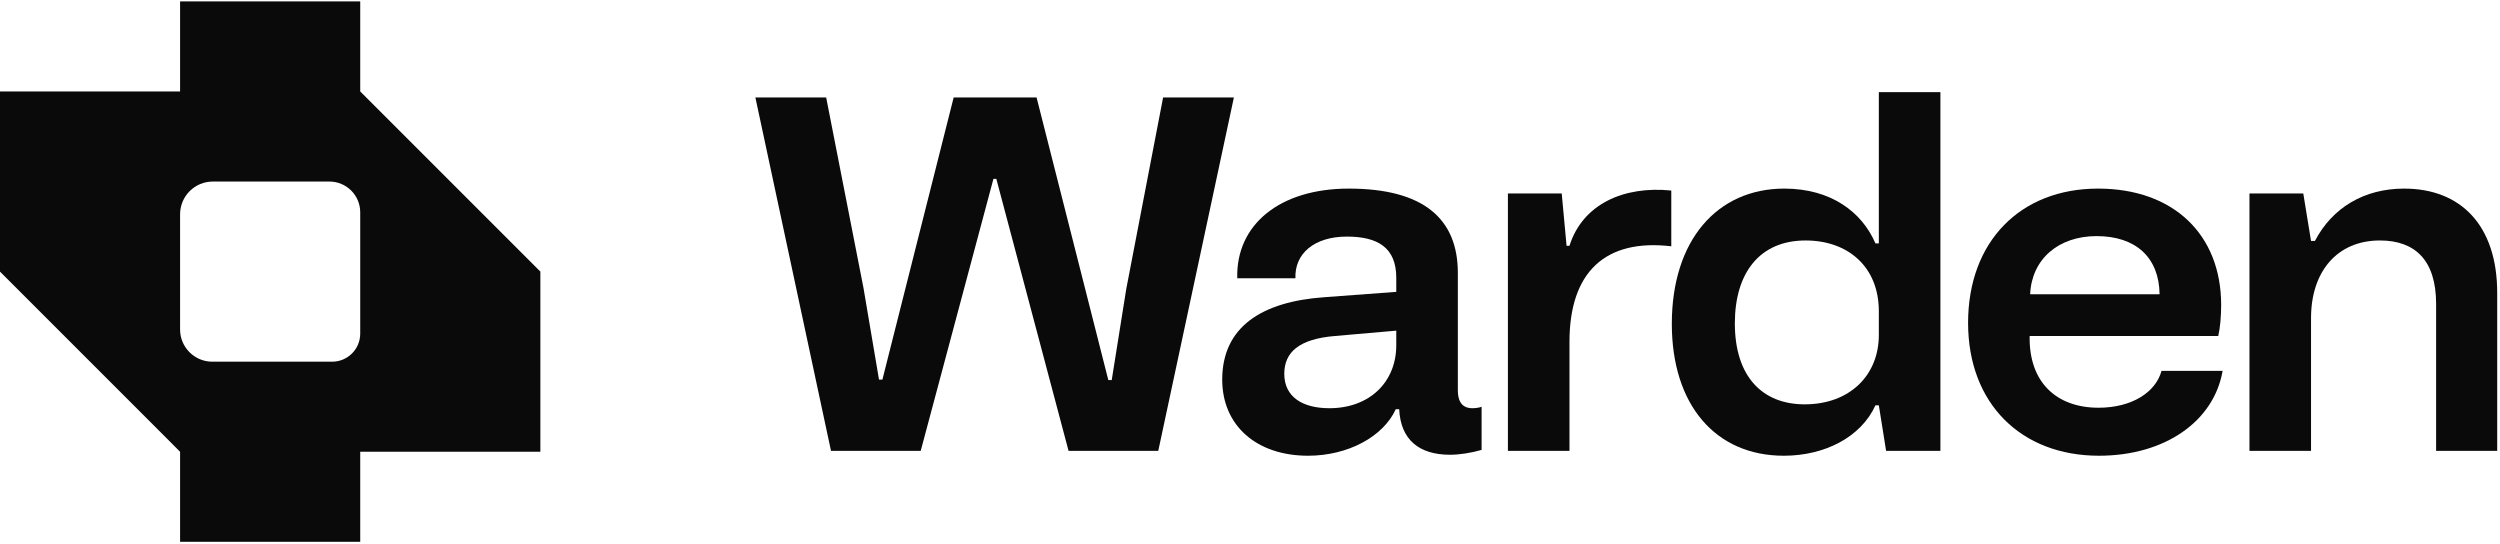
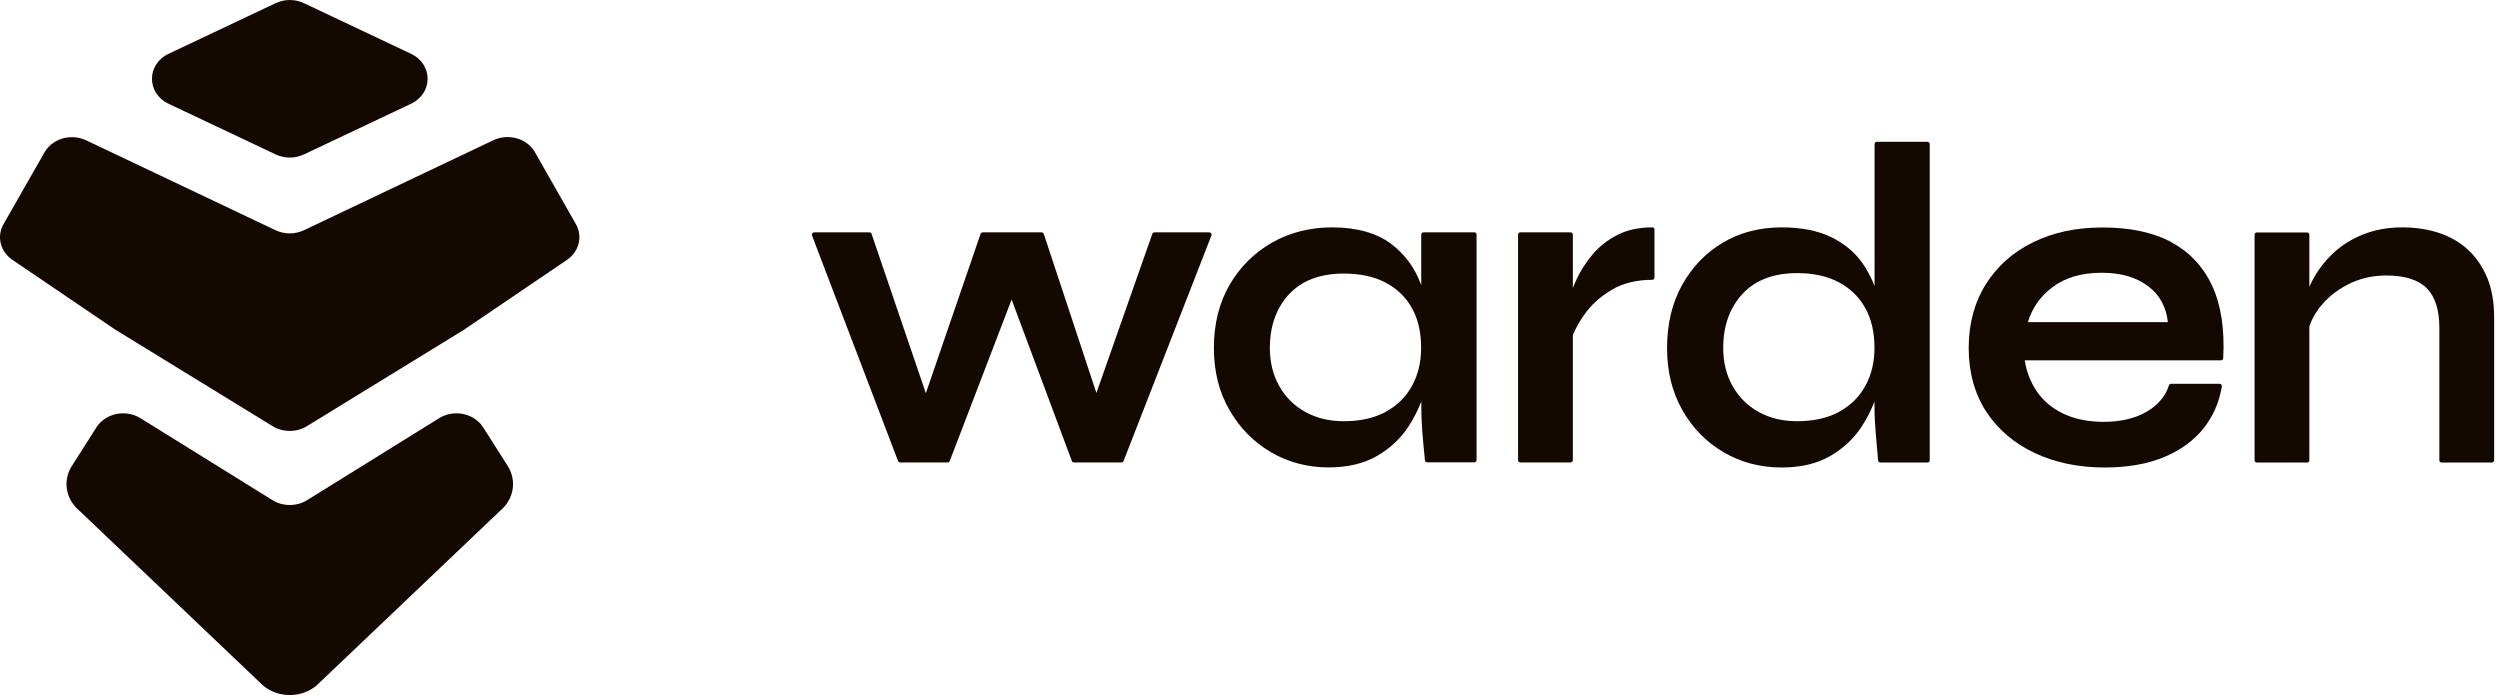
- <svg xmlns="http://www.w3.org/2000/svg" width="768" height="167" viewBox="0 0 768 167" fill="none">
-   <path d="M232.052 29.937H253.797L265.265 88.468L270.031 116.617H271.073L292.967 29.937H318.435L340.477 116.766H341.519L345.987 88.766L357.306 29.937H379.051L355.817 138.51H328.264L306.073 54.958H305.179L282.839 138.51H255.286L232.052 29.937Z" fill="#0A0A0A" />
-   <path d="M375.467 116.617C375.467 100.383 387.68 92.638 406.892 91.298L428.935 89.66V85.341C428.935 75.958 423.126 72.681 413.743 72.681C403.765 72.681 397.658 77.894 397.956 85.49H380.084C379.637 68.958 393.19 57.937 414.339 57.937C437.275 57.937 447.849 67.171 447.849 83.851V119.894C447.849 122.276 448.445 125.404 452.317 125.404C453.211 125.404 454.403 125.255 455.147 124.957V138.212C452.02 139.106 448.445 139.702 445.466 139.702C435.935 139.702 430.275 135.085 429.828 125.702H428.786C424.913 134.191 414.041 140 401.829 140C386.042 140 375.467 130.766 375.467 116.617ZM394.531 114.83C394.531 121.979 400.19 125.404 408.382 125.404C420.743 125.404 428.935 117.362 428.935 106.043V101.575L410.169 103.213C398.999 104.106 394.531 108.277 394.531 114.83Z" fill="#0A0A0A" />
-   <path d="M463.229 138.51V59.426H479.761L481.25 75.511H482.144C486.165 62.703 498.825 57.043 513.42 58.532V75.66C493.165 73.277 482.144 83.553 482.144 105V138.51H463.229Z" fill="#0A0A0A" />
-   <path d="M596.093 138.51H579.412L577.178 124.511H576.136C571.668 134.34 560.497 140 547.987 140C526.987 140 513.583 124.362 513.583 99.49C513.583 73.724 527.583 57.937 548.136 57.937C562.434 57.937 571.965 65.086 576.136 74.766H577.178V28.299H596.093V138.51ZM577.178 102.915V95.617C577.178 81.915 567.646 73.873 554.689 73.873C540.54 73.873 532.945 83.851 532.945 99.341C532.945 115.723 541.434 124.213 554.391 124.213C568.242 124.213 577.178 115.277 577.178 102.915Z" fill="#0A0A0A" />
-   <path d="M644.808 140C620.83 140 604.596 123.915 604.596 99.192C604.596 74.171 620.681 57.937 644.511 57.937C667.893 57.937 682.34 72.234 682.34 93.681C682.34 97.106 682.042 100.681 681.446 103.213H623.511C623.213 117.362 631.702 125.255 644.659 125.255C654.936 125.255 662.234 120.489 664.021 113.936H682.787C680.106 129.425 665.063 140 644.808 140ZM623.66 90.404H663.425C663.276 79.085 656.127 72.532 644.064 72.532C632.298 72.532 624.107 79.681 623.66 90.404Z" fill="#0A0A0A" />
-   <path d="M691.035 138.51V59.426H707.567L709.95 74.022H711.141C716.503 63.745 726.333 57.937 738.545 57.937C755.971 57.937 767.141 69.256 767.141 89.958V138.51H748.375V93.383C748.375 79.83 741.822 73.873 731.099 73.873C717.992 73.873 709.95 83.405 709.95 97.702V138.51H691.035Z" fill="#0A0A0A" />
-   <g clip-path="url(#clip0_18_1089)">
-     <path d="M110.661 28.105V0.436H55.323V28.105H0V83.444L47.141 130.585L55.323 138.782V138.621V166.436H110.661V138.766H166V83.427L110.661 28.089V28.105ZM110.661 83.444V102.48C110.661 107.248 106.796 111.113 102.029 111.113H65.195C59.752 111.097 55.323 106.668 55.323 101.224V83.444V65.824C55.323 60.284 59.816 55.774 65.373 55.774H101.207C106.426 55.774 110.661 60.01 110.661 65.228V83.444Z" fill="#0A0A0A" />
-   </g>
-   <defs>
-     <clipPath id="clip0_18_1089">
-       <rect width="166" height="166" fill="#0A0A0A" transform="translate(0 0.435547)" />
-     </clipPath>
-   </defs>
+ <svg xmlns="http://www.w3.org/2000/svg" width="276" height="77" viewBox="0 0 276 77" fill="none">
+   <path d="M133.553 25.652H127.453C127.343 25.652 127.253 25.723 127.213 25.823L121.043 43.383L115.233 25.823C115.203 25.723 115.103 25.652 114.993 25.652H108.493C108.383 25.652 108.293 25.723 108.253 25.823L102.213 43.413L96.223 25.823C96.193 25.723 96.093 25.652 95.983 25.652H89.883C89.803 25.652 89.723 25.692 89.673 25.762C89.623 25.832 89.613 25.913 89.643 25.992L99.143 50.892C99.183 50.992 99.273 51.053 99.373 51.053H104.623C104.723 51.053 104.823 50.992 104.853 50.892L111.683 33.072L118.333 50.892C118.373 50.992 118.463 51.053 118.563 51.053H123.813C123.913 51.053 124.013 50.992 124.043 50.892L133.743 25.992C133.773 25.913 133.763 25.832 133.713 25.762C133.663 25.692 133.593 25.652 133.503 25.652H133.553Z" fill="#140901" />
+   <path d="M162.753 25.652H157.153C157.013 25.652 156.903 25.762 156.903 25.902V31.473C156.213 29.582 155.083 28.043 153.553 26.902C151.953 25.712 149.763 25.102 147.053 25.102C144.623 25.102 142.393 25.672 140.433 26.782C138.473 27.902 136.893 29.473 135.743 31.453C134.593 33.432 134.013 35.773 134.013 38.403C134.013 41.032 134.583 43.273 135.723 45.252C136.853 47.233 138.403 48.803 140.313 49.922C142.223 51.042 144.363 51.602 146.663 51.602C148.763 51.602 150.563 51.182 152.013 50.343C153.453 49.513 154.633 48.413 155.493 47.093C156.063 46.222 156.533 45.292 156.913 44.322V44.903C156.913 45.742 156.943 46.633 157.013 47.542C157.083 48.453 157.183 49.562 157.313 50.822C157.323 50.953 157.433 51.042 157.563 51.042H162.763C162.903 51.042 163.013 50.932 163.013 50.792V25.892C163.013 25.753 162.903 25.642 162.763 25.642L162.753 25.652ZM153.003 45.462C151.733 46.153 150.163 46.502 148.343 46.502C146.763 46.502 145.343 46.163 144.113 45.483C142.893 44.812 141.923 43.852 141.233 42.633C140.543 41.413 140.193 39.992 140.193 38.403C140.193 35.983 140.913 33.983 142.323 32.472C143.733 30.962 145.753 30.203 148.343 30.203C150.163 30.203 151.723 30.532 152.973 31.203C154.223 31.863 155.203 32.803 155.873 34.002C156.553 35.212 156.893 36.693 156.893 38.403C156.893 39.953 156.563 41.362 155.893 42.583C155.233 43.803 154.263 44.763 152.993 45.453L153.003 45.462Z" fill="#140901" />
+   <path d="M182.403 25.102C180.943 25.102 179.643 25.383 178.563 25.933C177.483 26.483 176.573 27.203 175.833 28.073C175.103 28.933 174.523 29.843 174.093 30.753C173.923 31.113 173.773 31.462 173.643 31.793V25.902C173.643 25.762 173.533 25.652 173.393 25.652H167.843C167.703 25.652 167.593 25.762 167.593 25.902V50.803C167.593 50.943 167.703 51.053 167.843 51.053H173.393C173.533 51.053 173.643 50.943 173.643 50.803V36.992C173.943 36.263 174.363 35.502 174.903 34.742C175.643 33.682 176.653 32.763 177.903 32.013C179.143 31.273 180.653 30.892 182.403 30.892C182.543 30.892 182.653 30.782 182.653 30.642V25.343C182.653 25.203 182.543 25.093 182.403 25.093V25.102Z" fill="#140901" />
+   <path d="M239.693 26.712C237.683 25.652 235.143 25.113 232.153 25.113C229.163 25.113 226.673 25.663 224.463 26.742C222.243 27.823 220.493 29.383 219.233 31.383C217.983 33.383 217.343 35.742 217.343 38.413C217.343 41.083 217.993 43.483 219.283 45.453C220.573 47.413 222.373 48.953 224.633 50.013C226.883 51.072 229.483 51.612 232.343 51.612C234.863 51.612 237.063 51.233 238.893 50.472C240.723 49.712 242.193 48.642 243.263 47.303C244.333 45.962 245.013 44.392 245.293 42.663C245.303 42.593 245.293 42.513 245.233 42.462C245.183 42.403 245.113 42.373 245.043 42.373H239.693C239.583 42.373 239.483 42.443 239.453 42.542C239.073 43.742 238.243 44.722 236.993 45.453C235.723 46.193 234.123 46.572 232.243 46.572C230.553 46.572 229.063 46.273 227.803 45.672C226.553 45.083 225.553 44.233 224.833 43.163C224.163 42.163 223.723 41.023 223.533 39.782H245.193C245.323 39.782 245.433 39.682 245.443 39.542C245.613 36.352 245.203 33.663 244.223 31.552C243.233 29.433 241.713 27.802 239.693 26.733V26.712ZM226.553 31.733C227.973 30.652 229.803 30.113 232.003 30.113C234.203 30.113 235.883 30.622 237.203 31.633C238.443 32.583 239.153 33.903 239.333 35.562H223.883C224.333 34.032 225.233 32.742 226.553 31.733Z" fill="#140901" />
+   <path d="M274.603 30.712C274.103 29.483 273.393 28.433 272.493 27.593C271.583 26.753 270.493 26.122 269.253 25.712C268.013 25.302 266.653 25.102 265.203 25.102C263.643 25.102 262.203 25.363 260.913 25.872C259.623 26.383 258.483 27.093 257.533 28.003C256.583 28.902 255.813 29.933 255.233 31.073C255.133 31.262 255.043 31.462 254.953 31.663V25.913C254.953 25.773 254.843 25.663 254.703 25.663H249.153C249.013 25.663 248.903 25.773 248.903 25.913V50.812C248.903 50.953 249.013 51.062 249.153 51.062H254.703C254.843 51.062 254.953 50.953 254.953 50.812V36.032C255.193 35.312 255.563 34.633 256.053 33.992C256.863 32.943 257.913 32.072 259.193 31.413C260.473 30.753 261.903 30.413 263.453 30.413C265.473 30.413 266.973 30.883 267.903 31.812C268.833 32.742 269.303 34.203 269.303 36.163V50.812C269.303 50.953 269.413 51.062 269.553 51.062H275.103C275.243 51.062 275.353 50.953 275.353 50.812V35.062C275.353 33.403 275.103 31.942 274.613 30.723L274.603 30.712Z" fill="#140901" />
+   <path d="M212.803 15.652H207.203C207.063 15.652 206.953 15.762 206.953 15.902V31.582C206.593 30.652 206.143 29.802 205.603 29.032C204.753 27.823 203.573 26.852 202.103 26.152C200.643 25.453 198.823 25.102 196.693 25.102C194.253 25.102 192.073 25.672 190.193 26.793C188.313 27.913 186.803 29.483 185.703 31.462C184.603 33.443 184.043 35.773 184.043 38.413C184.043 41.053 184.613 43.282 185.723 45.263C186.843 47.242 188.373 48.812 190.293 49.932C192.203 51.053 194.363 51.612 196.693 51.612C198.793 51.612 200.593 51.193 202.043 50.352C203.483 49.523 204.663 48.422 205.523 47.102C206.093 46.233 206.563 45.303 206.943 44.333V44.913C206.943 45.822 206.993 46.852 207.093 47.983L207.343 50.833C207.353 50.962 207.463 51.062 207.593 51.062H212.793C212.933 51.062 213.043 50.953 213.043 50.812V15.902C213.043 15.762 212.933 15.652 212.793 15.652H212.803ZM203.053 45.462C201.783 46.153 200.213 46.502 198.393 46.502C196.813 46.502 195.393 46.163 194.163 45.483C192.943 44.812 191.973 43.852 191.283 42.633C190.593 41.413 190.243 39.992 190.243 38.403C190.243 35.983 190.963 33.972 192.373 32.443C193.783 30.922 195.813 30.152 198.393 30.152C200.213 30.152 201.763 30.492 203.023 31.172C204.273 31.843 205.253 32.792 205.923 34.002C206.603 35.212 206.943 36.693 206.943 38.403C206.943 39.953 206.613 41.362 205.943 42.583C205.283 43.803 204.313 44.763 203.043 45.453L203.053 45.462Z" fill="#140901" />
+   <path d="M12.793 36.432L30.083 47.042C31.233 47.752 32.743 47.752 33.893 47.042L51.183 36.432L62.593 28.692C63.933 27.782 64.353 26.113 63.583 24.753L59.063 16.812C58.193 15.283 56.133 14.693 54.463 15.482L33.563 25.413C32.573 25.883 31.403 25.883 30.413 25.413L9.513 15.492C7.843 14.703 5.783 15.293 4.913 16.823L0.383 24.753C-0.387 26.113 0.033 27.773 1.373 28.692L12.783 36.432H12.793Z" fill="#140901" />
+   <path d="M34.943 75.683L55.223 56.383C56.733 55.123 57.083 53.062 56.053 51.443L53.343 47.182C52.353 45.623 50.113 45.153 48.473 46.172L33.913 55.212C32.753 55.932 31.233 55.932 30.073 55.212L15.513 46.172C13.873 45.153 11.633 45.623 10.643 47.182L7.933 51.443C6.903 53.062 7.243 55.112 8.763 56.383L29.043 75.683C30.713 77.082 33.273 77.082 34.943 75.683Z" fill="#140901" />
+   <path d="M18.623 5.933L30.423 0.352C31.403 -0.117 32.583 -0.117 33.563 0.352L45.363 5.933C47.823 7.093 47.823 10.303 45.363 11.463L33.563 17.043C32.583 17.512 31.403 17.512 30.423 17.043L18.623 11.463C16.163 10.303 16.163 7.093 18.623 5.933Z" fill="#140901" />
</svg>
